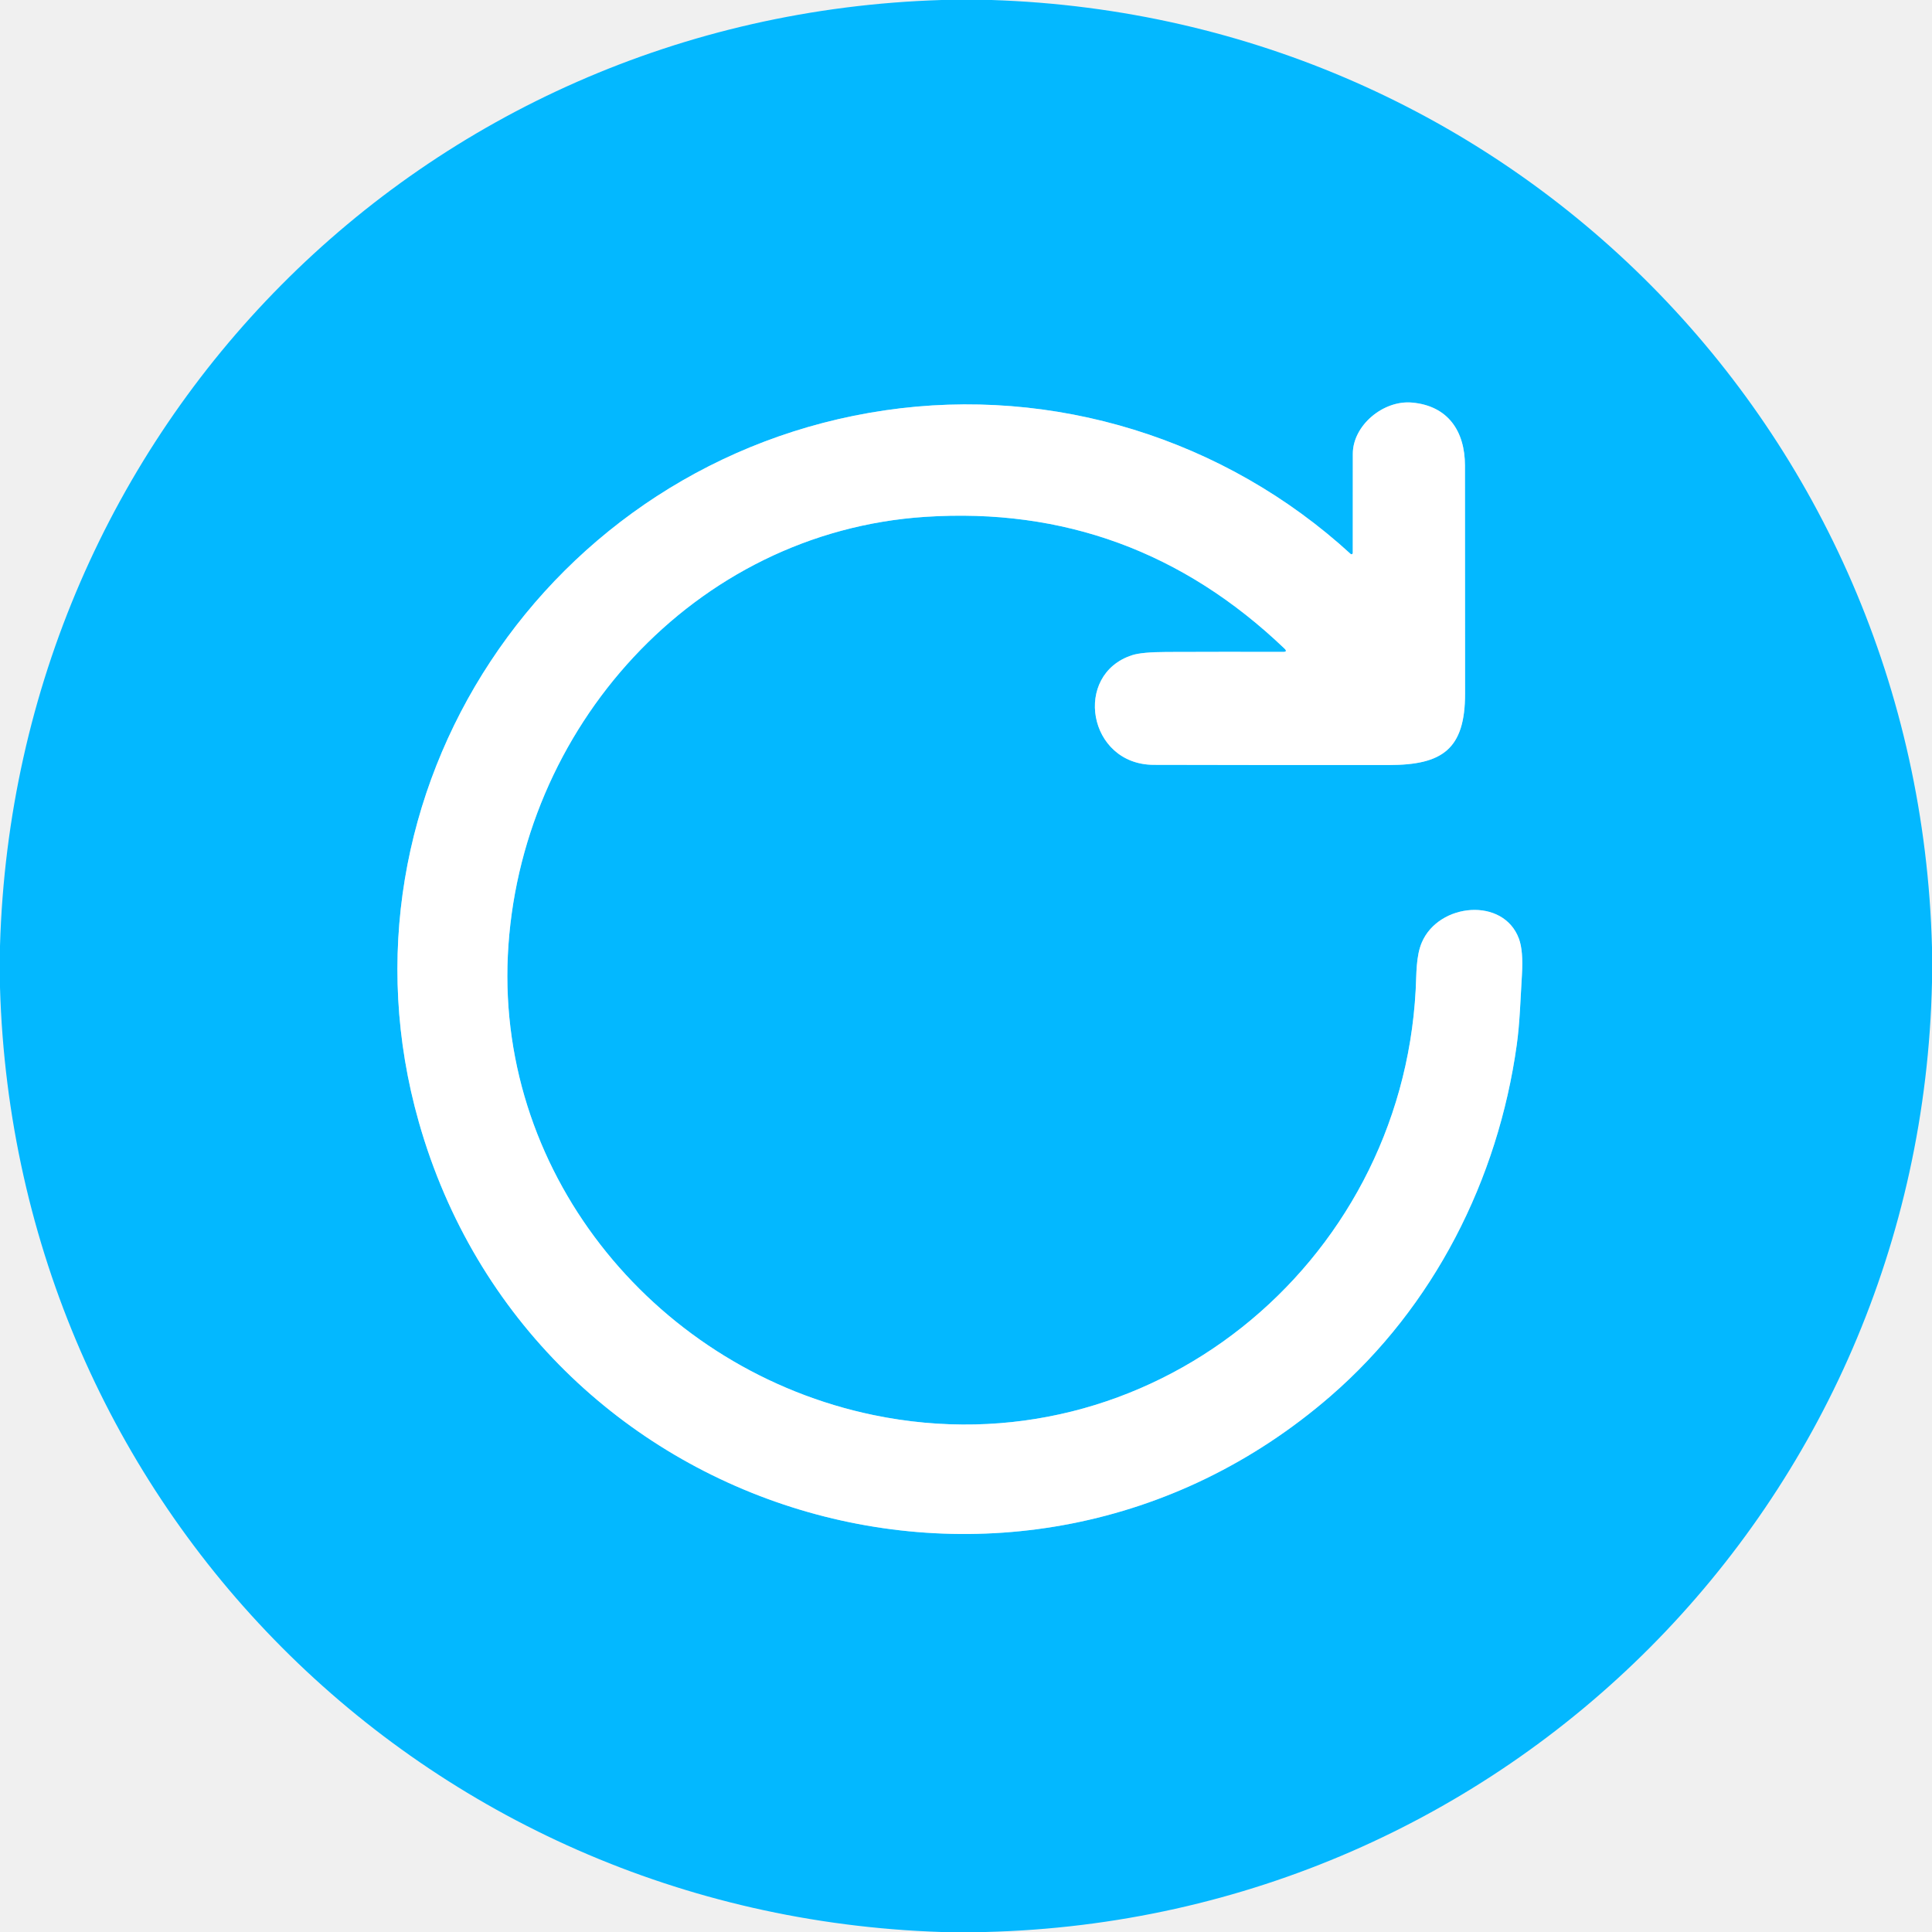
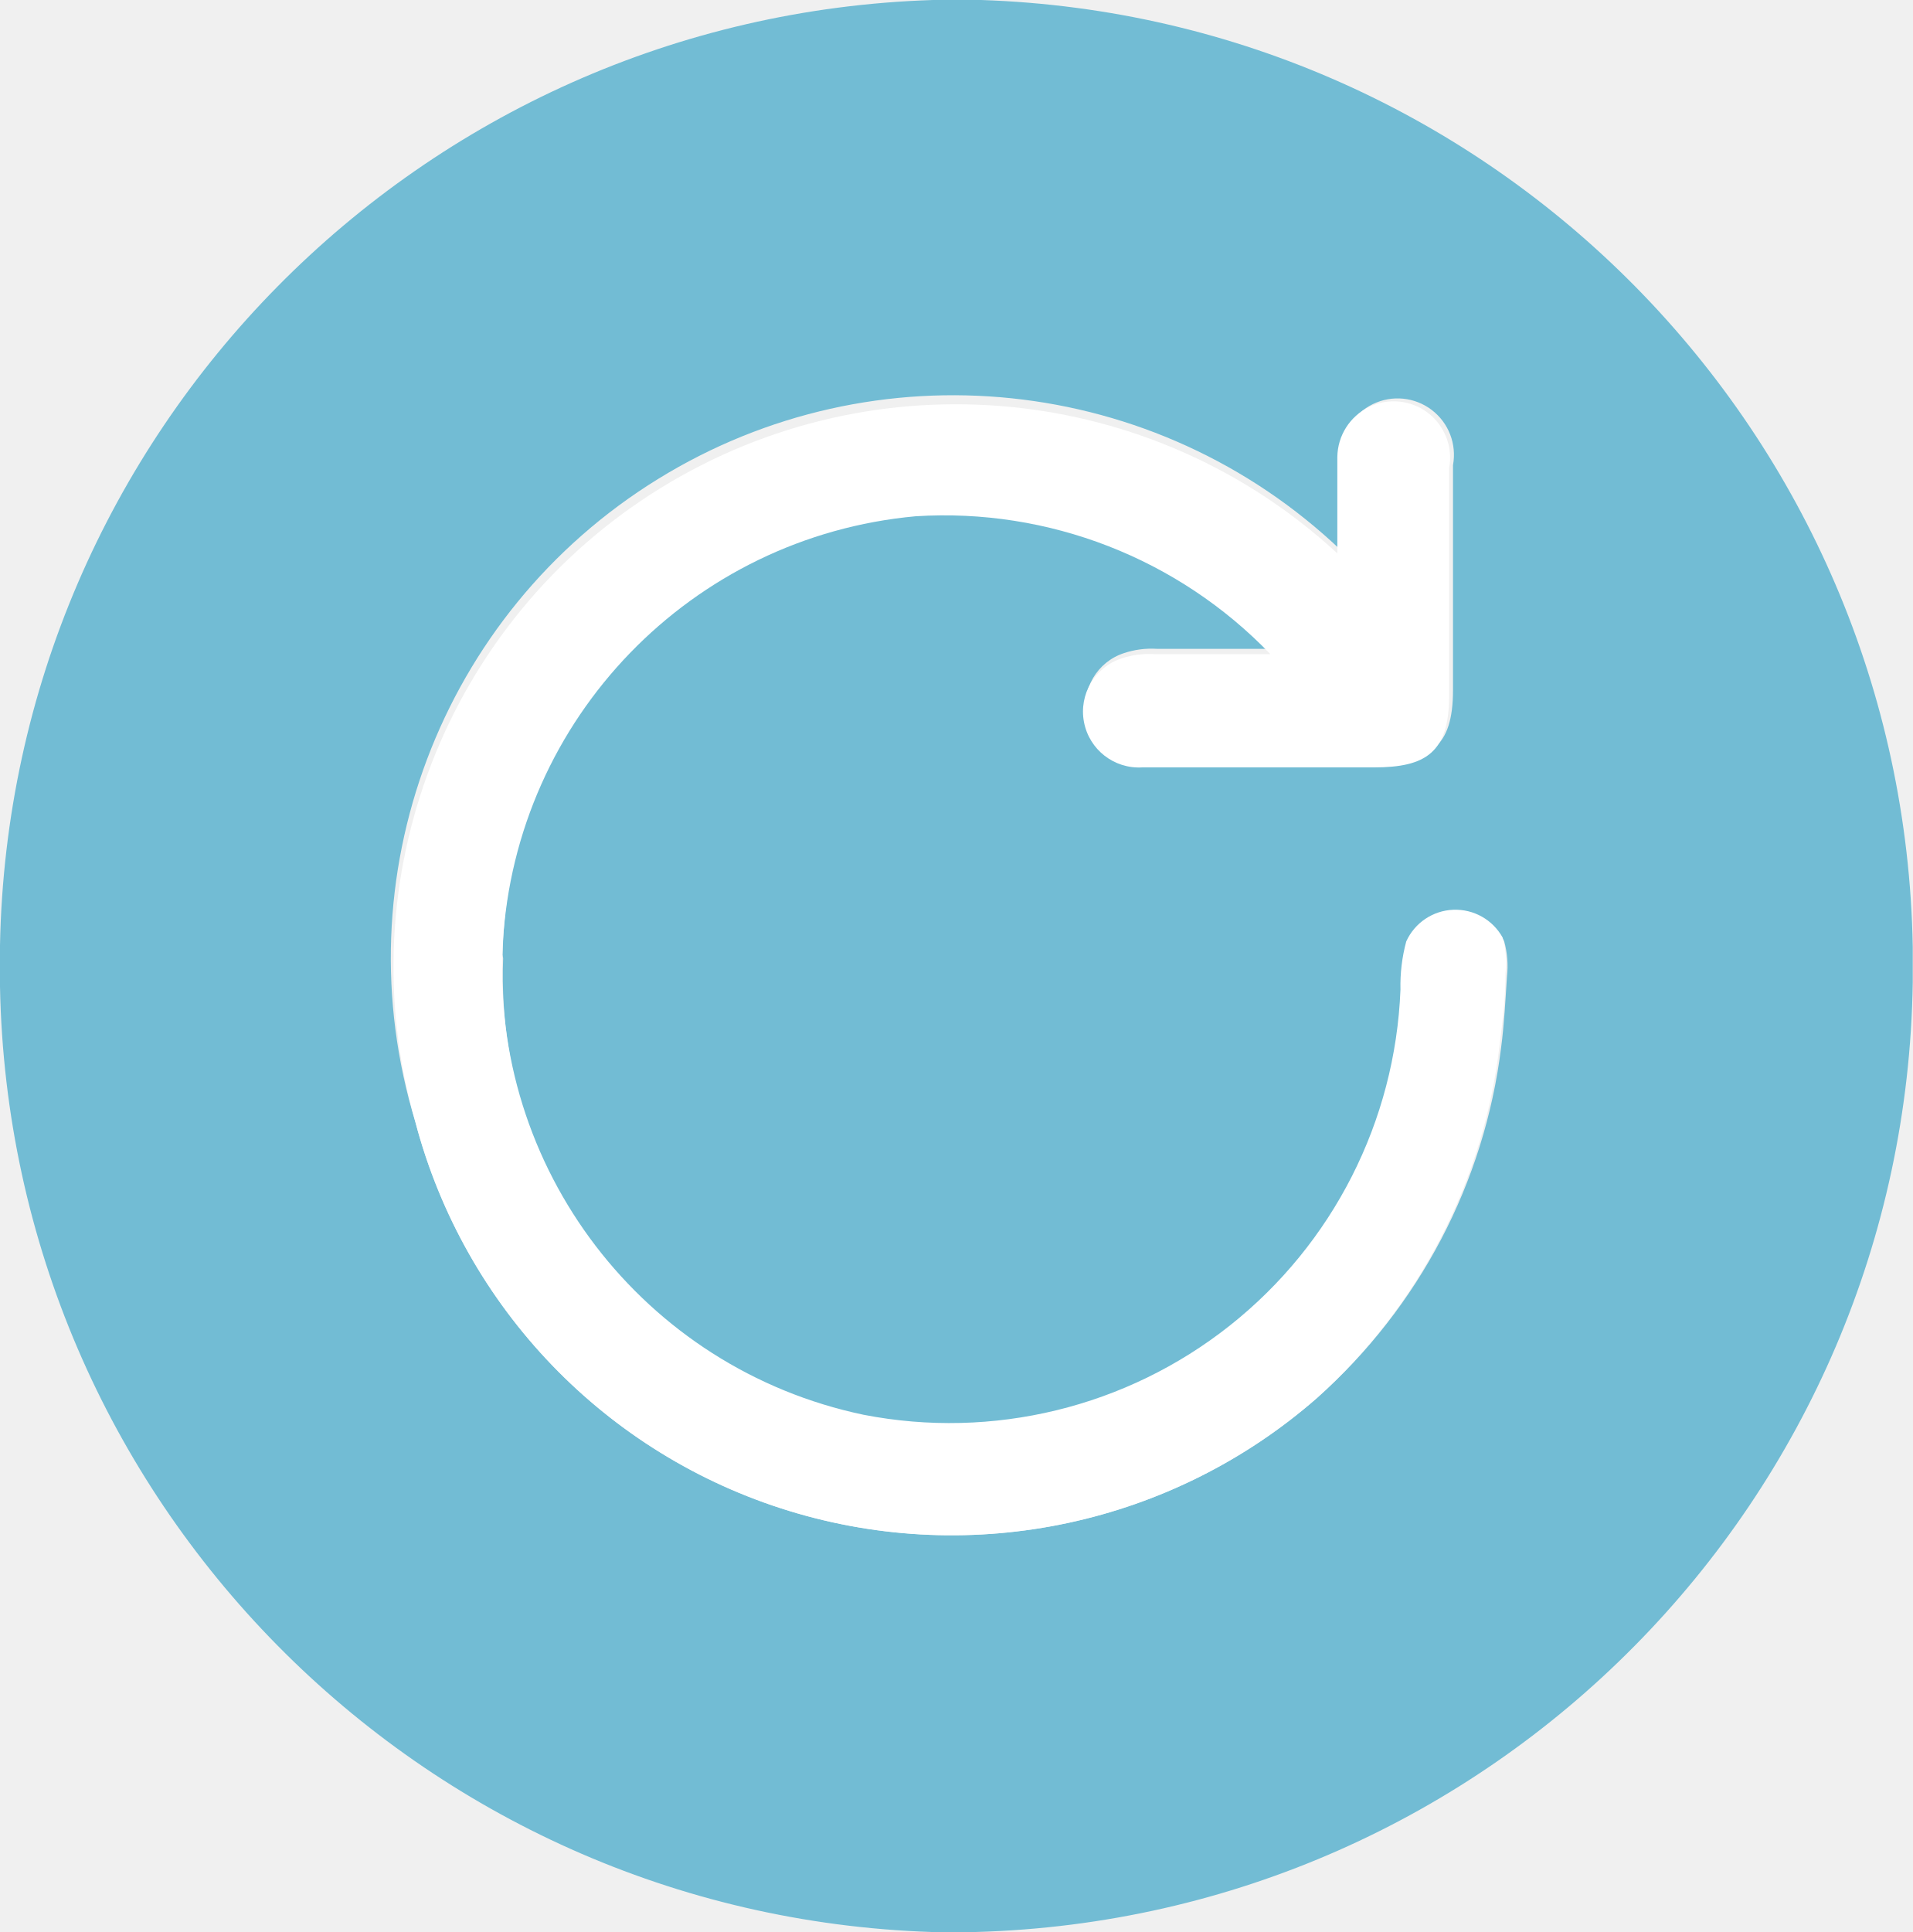
- <svg xmlns="http://www.w3.org/2000/svg" version="1.1" viewBox="0.00 0.00 512.00 512.00">
-   <path stroke="#81dcff" stroke-width="2.00" fill="none" stroke-linecap="butt" vector-effect="non-scaling-stroke" d="   M 134.58 253.25   C 137.39 193.32 183.78 141.00 245.20 136.97   Q 300.09 133.37 340.38 171.86   Q 341.33 172.77 340.02 172.76   Q 324.84 172.72 309.16 172.78   Q 302.62 172.80 300.06 173.62   C 284.24 178.70 288.28 202.64 305.75 202.69   Q 336.93 202.77 368.10 202.74   C 382.20 202.73 388.27 198.60 388.26 183.79   Q 388.25 153.58 388.23 123.37   C 388.22 114.31 383.78 107.55 374.22 106.69   C 366.56 105.99 358.51 112.77 358.51 120.25   Q 358.50 133.47 358.50 146.55   A 0.34 0.34 0.0 0 1 357.93 146.80   C 324.62 116.28 279.19 102.18 234.49 108.75   C 145.24 121.86 86.22 210.21 111.00 297.38   C 140.92 402.64 269.77 441.78 352.60 369.99   C 379.96 346.27 396.99 312.68 401.96 276.86   C 402.77 271.07 402.95 264.48 403.33 258.29   Q 403.71 251.96 402.54 248.79   C 398.45 237.66 381.30 239.28 376.81 249.73   C 375.22 253.42 375.40 258.14 375.17 262.36   C 371.27 335.45 304.24 390.09 231.46 375.00   C 174.75 363.25 131.82 312.32 134.58 253.25" />
-   <path fill="#03b8ff" d="   M 249.57 0.00   L 262.78 0.00   C 400.35 4.48 508.40 113.76 512.00 251.08   L 512.00 260.30   C 508.99 398.30 399.31 508.55 261.17 512.00   L 249.46 512.00   C 112.07 507.49 4.01 398.86 0.00 261.67   L 0.00 250.69   C 3.99 113.56 111.67 4.24 249.57 0.00   Z   M 134.58 253.25   C 137.39 193.32 183.78 141.00 245.20 136.97   Q 300.09 133.37 340.38 171.86   Q 341.33 172.77 340.02 172.76   Q 324.84 172.72 309.16 172.78   Q 302.62 172.80 300.06 173.62   C 284.24 178.70 288.28 202.64 305.75 202.69   Q 336.93 202.77 368.10 202.74   C 382.20 202.73 388.27 198.60 388.26 183.79   Q 388.25 153.58 388.23 123.37   C 388.22 114.31 383.78 107.55 374.22 106.69   C 366.56 105.99 358.51 112.77 358.51 120.25   Q 358.50 133.47 358.50 146.55   A 0.34 0.34 0.0 0 1 357.93 146.80   C 324.62 116.28 279.19 102.18 234.49 108.75   C 145.24 121.86 86.22 210.21 111.00 297.38   C 140.92 402.64 269.77 441.78 352.60 369.99   C 379.96 346.27 396.99 312.68 401.96 276.86   C 402.77 271.07 402.95 264.48 403.33 258.29   Q 403.71 251.96 402.54 248.79   C 398.45 237.66 381.30 239.28 376.81 249.73   C 375.22 253.42 375.40 258.14 375.17 262.36   C 371.27 335.45 304.24 390.09 231.46 375.00   C 174.75 363.25 131.82 312.32 134.58 253.25   Z" />
-   <path fill="#ffffff" d="   M 245.20 136.97   C 183.78 141.00 137.39 193.32 134.58 253.25   C 131.82 312.32 174.75 363.25 231.46 375.00   C 304.24 390.09 371.27 335.45 375.17 262.36   C 375.40 258.14 375.22 253.42 376.81 249.73   C 381.30 239.28 398.45 237.66 402.54 248.79   Q 403.71 251.96 403.33 258.29   C 402.95 264.48 402.77 271.07 401.96 276.86   C 396.99 312.68 379.96 346.27 352.60 369.99   C 269.77 441.78 140.92 402.64 111.00 297.38   C 86.22 210.21 145.24 121.86 234.49 108.75   C 279.19 102.18 324.62 116.28 357.93 146.80   A 0.34 0.34 0.0 0 0 358.50 146.55   Q 358.50 133.47 358.51 120.25   C 358.51 112.77 366.56 105.99 374.22 106.69   C 383.78 107.55 388.22 114.31 388.23 123.37   Q 388.25 153.58 388.26 183.79   C 388.27 198.60 382.20 202.73 368.10 202.74   Q 336.93 202.77 305.75 202.69   C 288.28 202.64 284.24 178.70 300.06 173.62   Q 302.62 172.80 309.16 172.78   Q 324.84 172.72 340.02 172.76   Q 341.33 172.77 340.38 171.86   Q 300.09 133.37 245.20 136.97   Z" />
+ <svg xmlns="http://www.w3.org/2000/svg" viewBox="0 0 39.69 40.08">
+   <defs>
+     <style>.cls-1{fill:#72bcd4;}.cls-2{fill:#fff;}</style>
+   </defs>
+   <g id="Слой_2" data-name="Слой 2">
+     <g id="Слой_1-2" data-name="Слой 1">
+       <path class="cls-1" d="M19.36,0h1A20,20,0,0,1,39.69,19.64v.74a20,20,0,0,1-19.45,19.7h-.91A20,20,0,0,1,0,20.47v-.86A20,20,0,0,1,19.36,0ZM10.43,19.81a9.32,9.32,0,0,1,16-6.35c.06,0,0,0,0,0H24a1.8,1.8,0,0,0-.68.09,1.16,1.16,0,0,0,.43,2.26h4.84c1.08,0,1.56-.31,1.56-1.49V9.65a1.17,1.17,0,1,0-2.32-.23v2s0,0,0,0h0A11.67,11.67,0,0,0,8.62,23.28,11.51,11.51,0,0,0,27.33,29a11.64,11.64,0,0,0,3.82-7.28c.06-.45.09-1,.12-1.46a1.93,1.93,0,0,0-.06-.74,1.12,1.12,0,0,0-2,.08,3.51,3.51,0,0,0-.12,1,9.33,9.33,0,1,1-18.65-.72Z" />
+       <path class="cls-2" d="M19,10.71a9.44,9.44,0,0,0-1.08,18.64,9.36,9.36,0,0,0,11.14-8.82,3.51,3.51,0,0,1,.12-1,1.12,1.12,0,0,1,2-.08,1.93,1.93,0,0,1,.06.74c0,.49-.06,1-.12,1.46A11.64,11.64,0,0,1,27.33,29,11.51,11.51,0,0,1,8.62,23.28a11.67,11.67,0,0,1,19.13-11.8h0s0,0,0,0v-2a1.17,1.17,0,1,1,2.32.23v4.72c0,1.18-.48,1.49-1.56,1.49H23.7a1.16,1.16,0,0,1-.43-2.26,1.8,1.8,0,0,1,.68-.09h2.41c.06,0,.09,0,0,0A9.39,9.39,0,0,0,19,10.71Z" />
+     </g>
+   </g>
</svg>
